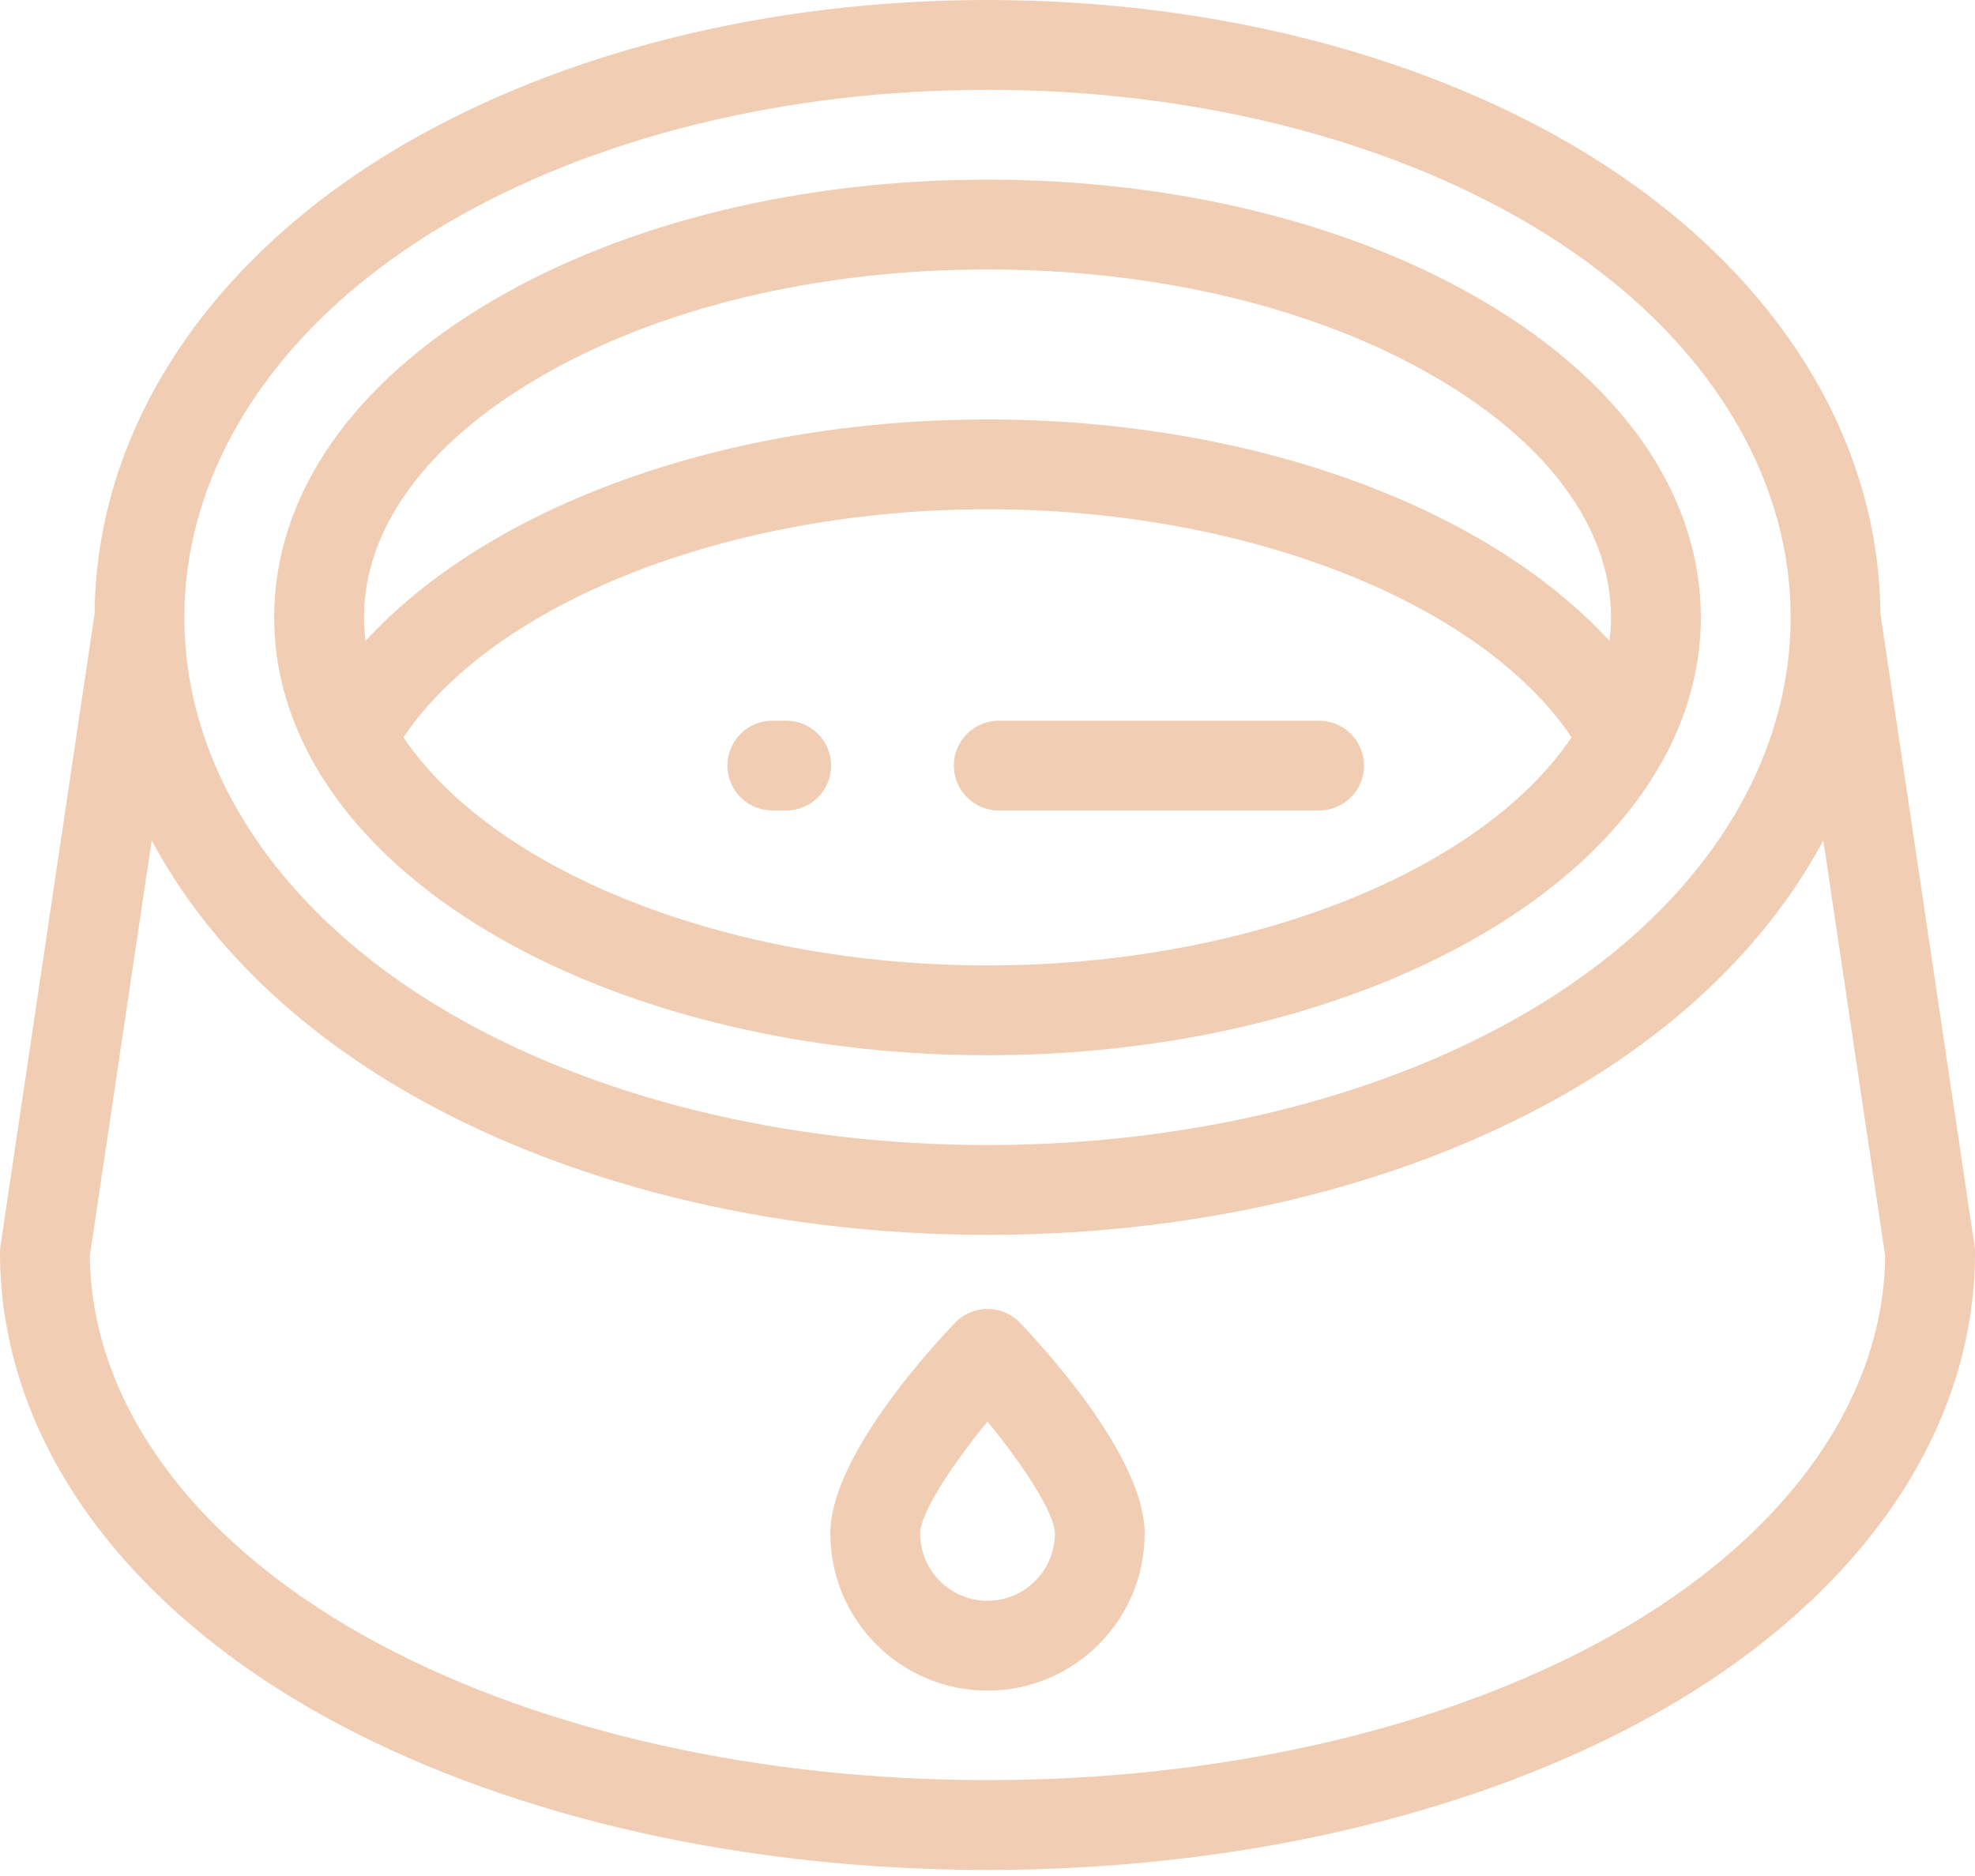
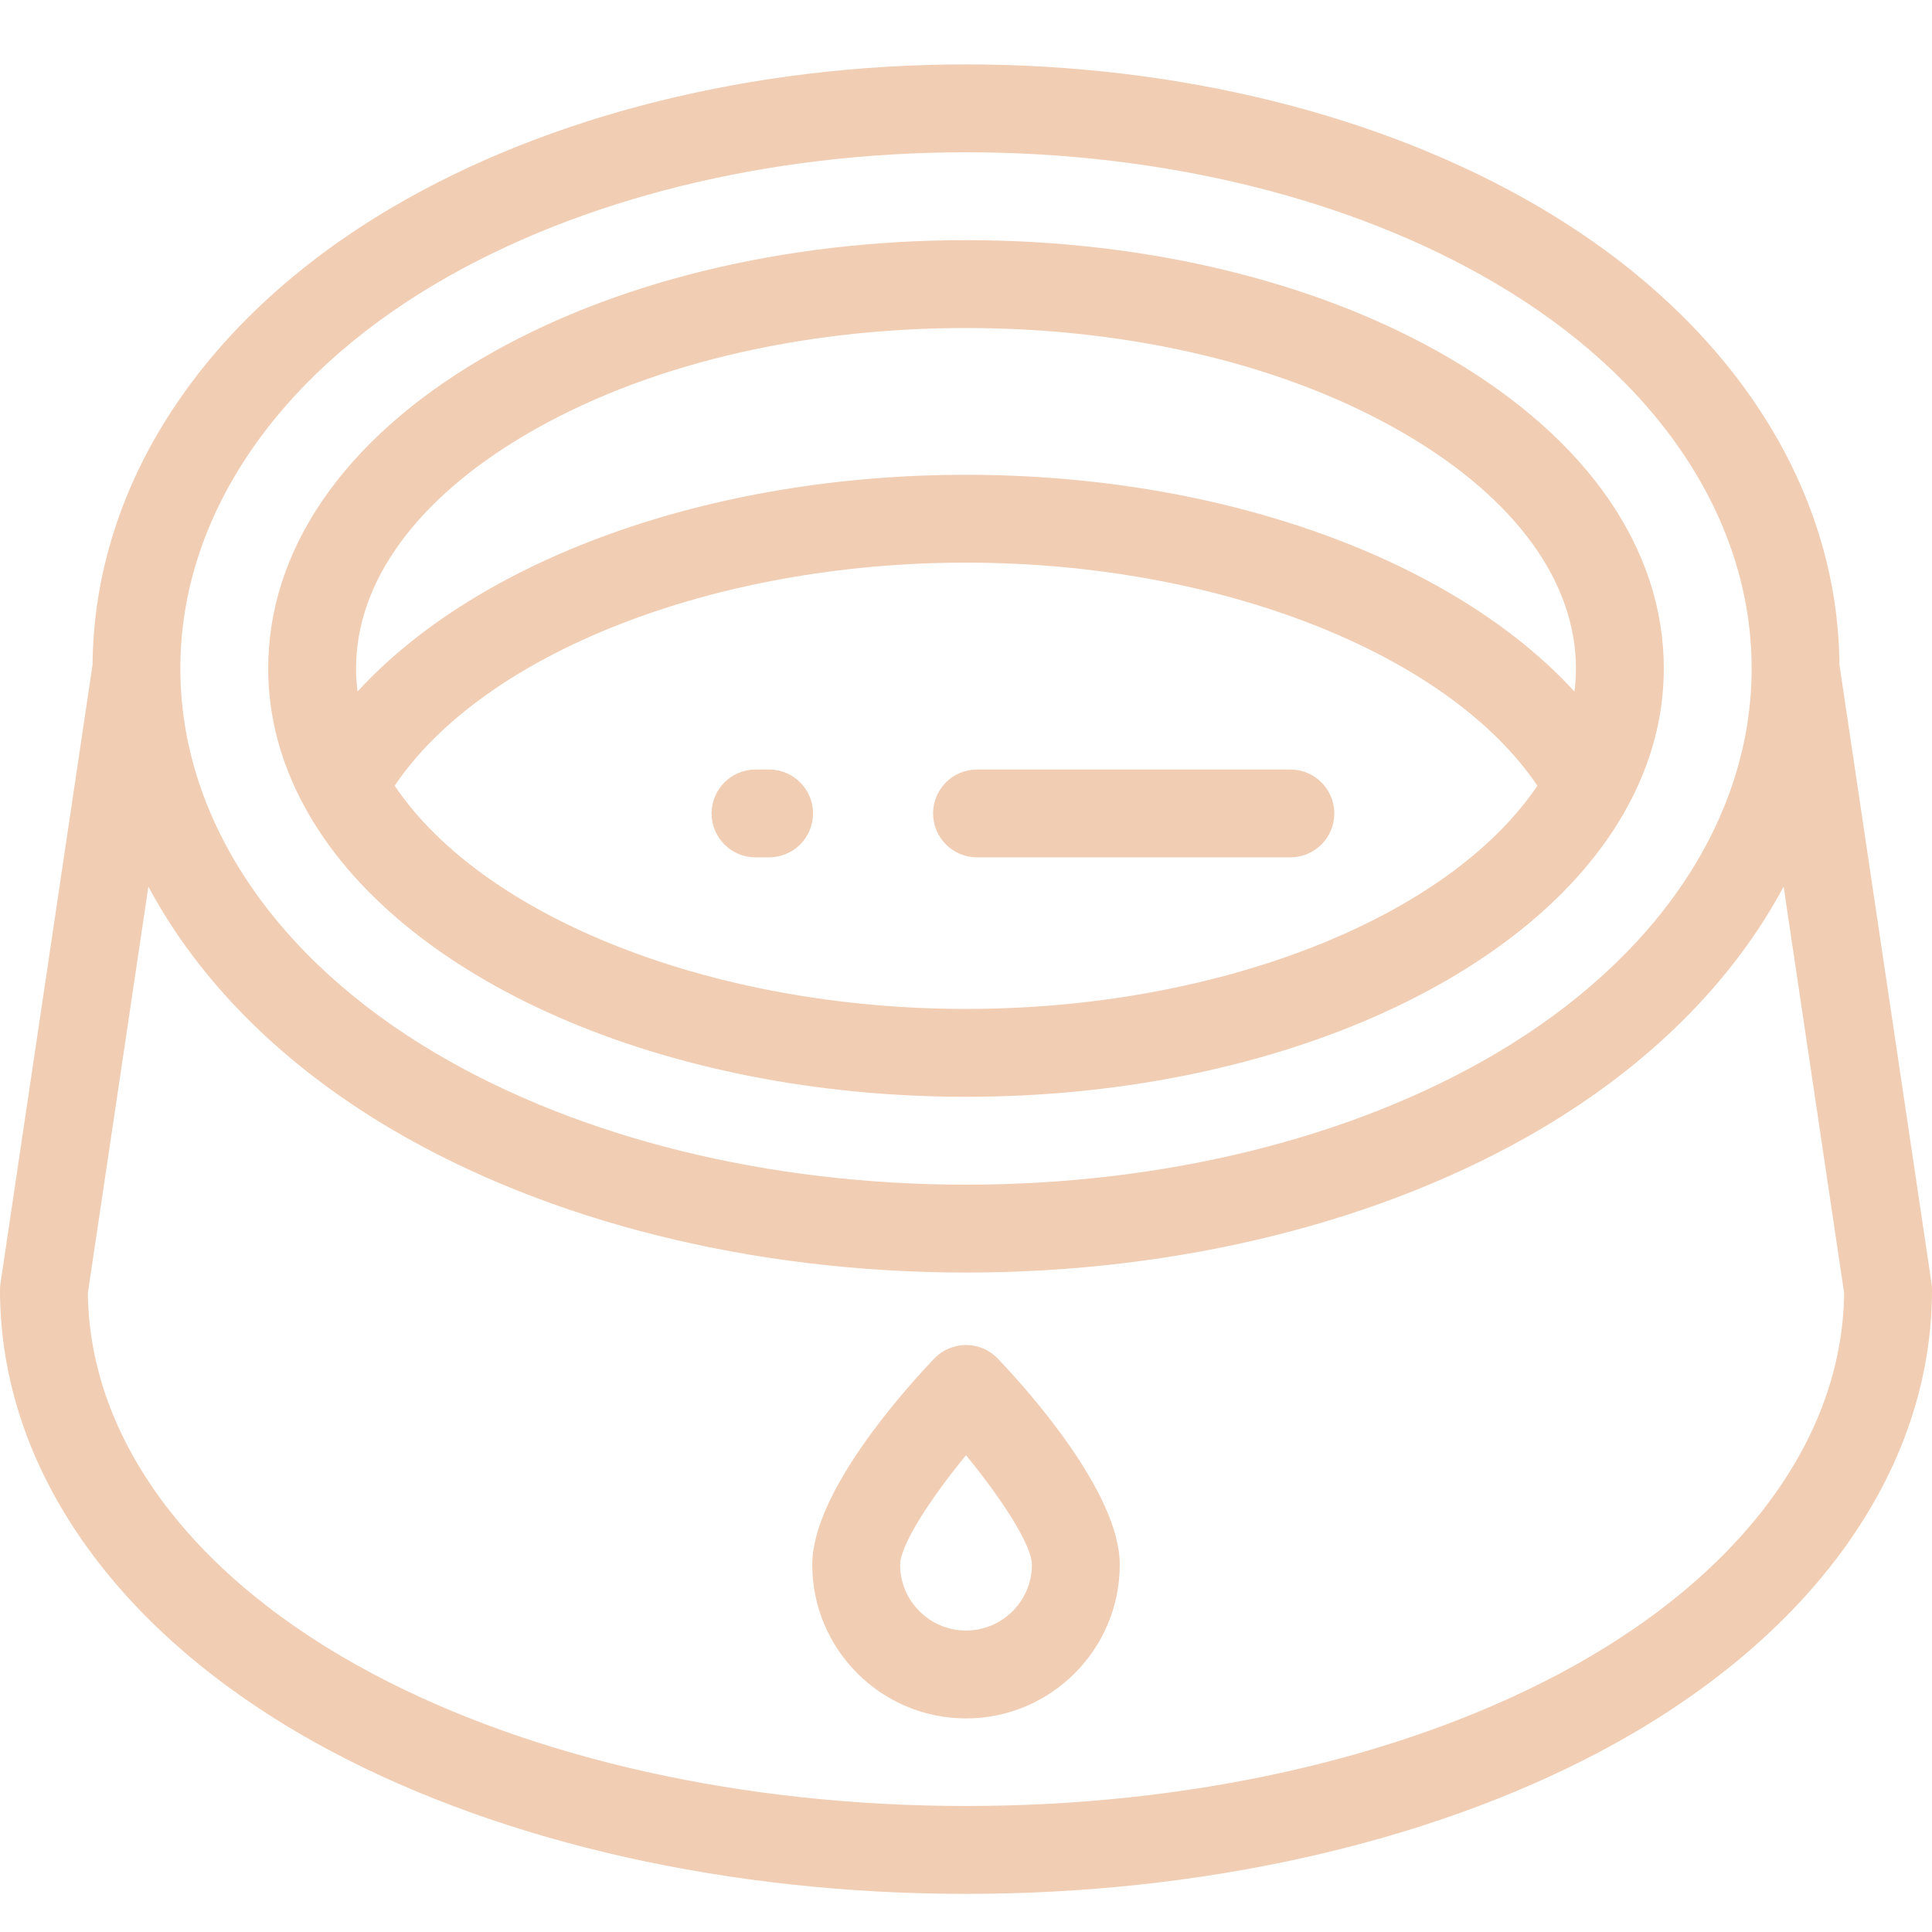
- <svg xmlns="http://www.w3.org/2000/svg" width="60" height="57" viewBox="0 0 60 57" fill="none">
-   <path d="M59.985 37.855L57.126 18.644C57.079 13.066 53.693 7.893 47.816 4.438C42.948 1.576 36.621 0 30 0C23.379 0 17.052 1.576 12.184 4.438C6.307 7.893 2.921 13.066 2.874 18.644L0.015 37.855C0.005 37.922 0 37.989 0 38.056C0 43.705 3.765 48.936 10.328 52.408C15.702 55.25 22.688 56.816 30 56.816C37.312 56.816 44.298 55.25 49.672 52.408C56.235 48.936 60 43.705 60 38.056C60 37.989 59.995 37.922 59.985 37.855ZM13.567 6.79C18.021 4.171 23.858 2.729 30 2.729C36.142 2.729 41.978 4.171 46.433 6.79C51.496 9.766 54.399 14.129 54.399 18.76C54.399 23.391 51.496 27.753 46.433 30.73C41.978 33.349 36.142 34.791 30 34.791C23.858 34.791 18.021 33.349 13.567 30.73C8.504 27.754 5.601 23.391 5.601 18.76C5.601 14.129 8.504 9.766 13.567 6.79ZM48.396 49.996C43.408 52.634 36.875 54.087 30 54.087C23.125 54.087 16.592 52.634 11.604 49.996C6.004 47.033 2.775 42.722 2.729 38.154L4.608 25.534C6.172 28.461 8.753 31.064 12.184 33.082C17.052 35.943 23.379 37.52 30 37.52C36.621 37.52 42.949 35.943 47.816 33.082C51.247 31.064 53.828 28.461 55.392 25.534L57.271 38.154C57.225 42.722 53.996 47.033 48.396 49.996Z" fill="#F1CDB3" />
-   <path d="M30 32.062C39.353 32.062 47.608 28.443 50.54 23.057C51.29 21.68 51.671 20.234 51.671 18.76C51.671 15.068 49.319 11.652 45.05 9.142C41.008 6.766 35.664 5.458 30 5.458C24.337 5.458 18.992 6.766 14.95 9.142C10.681 11.652 8.329 15.068 8.329 18.76C8.329 20.235 8.71 21.68 9.46 23.056C12.392 28.443 20.647 32.062 30 32.062ZM30 29.333C22.155 29.333 15.028 26.515 12.256 22.401C15.029 18.289 22.157 15.473 30 15.473C37.843 15.473 44.971 18.289 47.745 22.401C44.973 26.515 37.846 29.333 30 29.333ZM11.058 18.76C11.058 16.074 12.931 13.494 16.333 11.495C19.962 9.361 24.815 8.187 30 8.187C35.184 8.187 40.038 9.361 43.667 11.495C47.069 13.494 48.942 16.074 48.942 18.76C48.942 18.999 48.926 19.238 48.896 19.476C45.133 15.37 37.966 12.745 30 12.745C22.034 12.745 14.867 15.37 11.104 19.476C11.074 19.239 11.058 18.999 11.058 18.76Z" fill="#F1CDB3" />
-   <path d="M30 39.77C29.816 39.77 29.633 39.808 29.463 39.88C29.294 39.953 29.14 40.059 29.013 40.192C28.124 41.123 25.225 44.337 25.225 46.592C25.225 49.225 27.367 51.367 30 51.367C32.633 51.367 34.775 49.225 34.775 46.592C34.775 44.337 31.876 41.123 30.987 40.192C30.86 40.059 30.706 39.953 30.537 39.88C30.367 39.808 30.184 39.77 30 39.77ZM30 48.638C28.872 48.638 27.954 47.72 27.954 46.592C27.954 45.986 28.906 44.522 30 43.194C31.094 44.523 32.047 45.986 32.047 46.592C32.047 47.72 31.128 48.638 30 48.638Z" fill="#F1CDB3" />
-   <path d="M23.884 21.898H23.464C22.71 21.898 22.099 22.509 22.099 23.262C22.099 24.015 22.71 24.626 23.464 24.626H23.884C24.638 24.626 25.249 24.015 25.249 23.262C25.249 22.509 24.638 21.898 23.884 21.898Z" fill="#F1CDB3" />
-   <path d="M40.074 21.898H30.342C29.588 21.898 28.978 22.509 28.978 23.262C28.978 24.015 29.588 24.626 30.342 24.626H40.074C40.828 24.626 41.438 24.015 41.438 23.262C41.438 22.509 40.828 21.898 40.074 21.898Z" fill="#F1CDB3" />
+ <svg xmlns="http://www.w3.org/2000/svg" width="60" height="60" viewBox="0 0 60 60" fill="none">
+   <path d="M59.985 39.855L57.126 20.644C57.079 15.066 53.693 9.893 47.816 6.438C42.948 3.576 36.621 2 30 2C23.379 2 17.052 3.576 12.184 6.438C6.307 9.893 2.921 15.066 2.874 20.644L0.015 39.855C0.005 39.922 0 39.989 0 40.056C0 45.705 3.765 50.936 10.328 54.408C15.702 57.25 22.688 58.816 30 58.816C37.312 58.816 44.298 57.25 49.672 54.408C56.235 50.936 60 45.705 60 40.056C60 39.989 59.995 39.922 59.985 39.855ZM13.567 8.79C18.021 6.171 23.858 4.729 30 4.729C36.142 4.729 41.978 6.171 46.433 8.79C51.496 11.766 54.399 16.129 54.399 20.76C54.399 25.391 51.496 29.753 46.433 32.73C41.978 35.349 36.142 36.791 30 36.791C23.858 36.791 18.021 35.349 13.567 32.73C8.504 29.754 5.601 25.391 5.601 20.76C5.601 16.129 8.504 11.766 13.567 8.79ZM48.396 51.996C43.408 54.634 36.875 56.087 30 56.087C23.125 56.087 16.592 54.634 11.604 51.996C6.004 49.033 2.775 44.722 2.729 40.154L4.608 27.534C6.172 30.461 8.753 33.065 12.184 35.082C17.052 37.943 23.379 39.52 30 39.52C36.621 39.52 42.949 37.943 47.816 35.082C51.247 33.065 53.828 30.461 55.392 27.534L57.271 40.154C57.225 44.722 53.996 49.033 48.396 51.996Z" fill="#F1CDB3" />
+   <path d="M30 34.062C39.353 34.062 47.608 30.443 50.54 25.057C51.29 23.68 51.671 22.234 51.671 20.76C51.671 17.068 49.319 13.652 45.05 11.142C41.008 8.766 35.664 7.458 30 7.458C24.337 7.458 18.992 8.766 14.95 11.142C10.681 13.652 8.329 17.068 8.329 20.76C8.329 22.235 8.71 23.68 9.46 25.056C12.392 30.443 20.647 34.062 30 34.062ZM30 31.333C22.155 31.333 15.028 28.515 12.256 24.401C15.029 20.289 22.157 17.473 30 17.473C37.843 17.473 44.971 20.289 47.745 24.401C44.973 28.515 37.846 31.333 30 31.333ZM11.058 20.76C11.058 18.074 12.931 15.494 16.333 13.495C19.962 11.361 24.815 10.187 30 10.187C35.184 10.187 40.038 11.361 43.667 13.495C47.069 15.494 48.942 18.074 48.942 20.76C48.942 20.999 48.926 21.238 48.896 21.476C45.133 17.37 37.966 14.745 30 14.745C22.034 14.745 14.867 17.37 11.104 21.476C11.074 21.239 11.058 20.999 11.058 20.76Z" fill="#F1CDB3" />
+   <path d="M30 41.77C29.816 41.77 29.633 41.808 29.463 41.88C29.294 41.953 29.14 42.059 29.013 42.192C28.124 43.123 25.225 46.337 25.225 48.592C25.225 51.225 27.367 53.367 30 53.367C32.633 53.367 34.775 51.225 34.775 48.592C34.775 46.337 31.876 43.123 30.987 42.192C30.86 42.059 30.706 41.953 30.537 41.88C30.367 41.808 30.184 41.77 30 41.77ZM30 50.638C28.872 50.638 27.954 49.72 27.954 48.592C27.954 47.986 28.906 46.522 30 45.194C31.094 46.523 32.047 47.986 32.047 48.592C32.047 49.72 31.128 50.638 30 50.638Z" fill="#F1CDB3" />
+   <path d="M23.884 23.898H23.464C22.71 23.898 22.099 24.509 22.099 25.262C22.099 26.015 22.71 26.626 23.464 26.626H23.884C24.638 26.626 25.249 26.015 25.249 25.262C25.249 24.509 24.638 23.898 23.884 23.898Z" fill="#F1CDB3" />
+   <path d="M40.074 23.898H30.342C29.588 23.898 28.978 24.509 28.978 25.262C28.978 26.015 29.588 26.626 30.342 26.626H40.074C40.828 26.626 41.438 26.015 41.438 25.262C41.438 24.509 40.828 23.898 40.074 23.898Z" fill="#F1CDB3" />
</svg>
